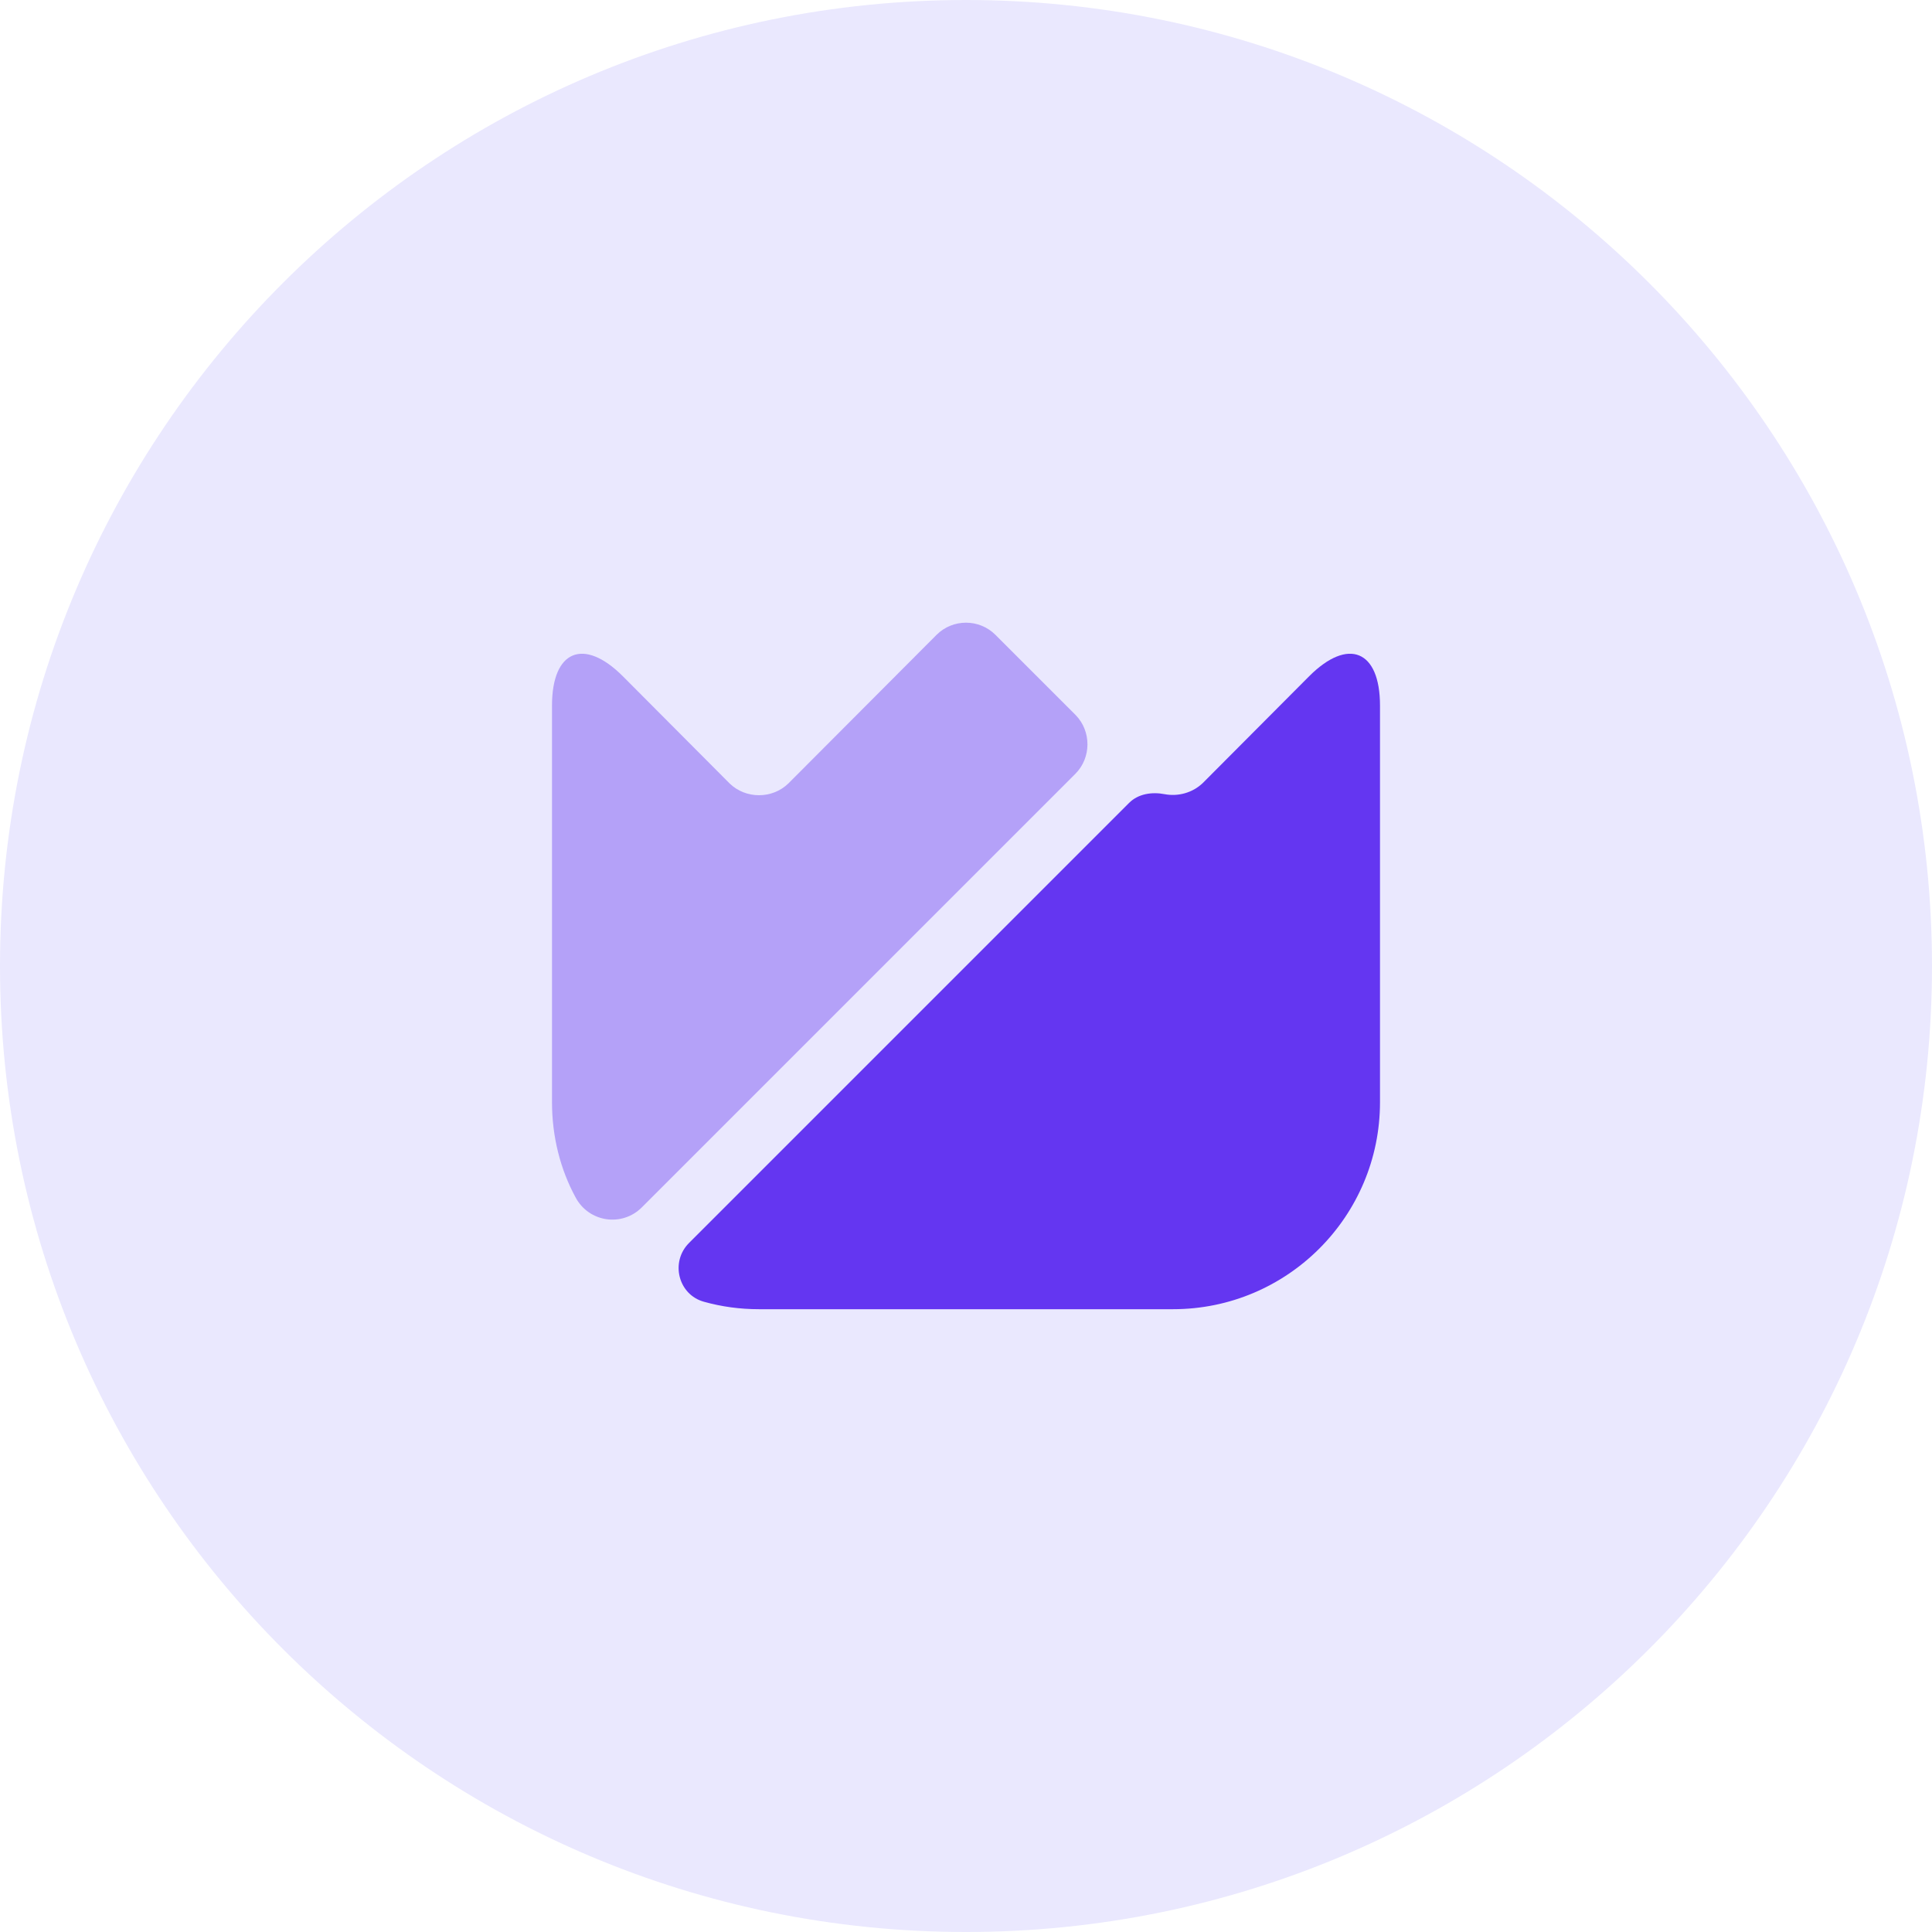
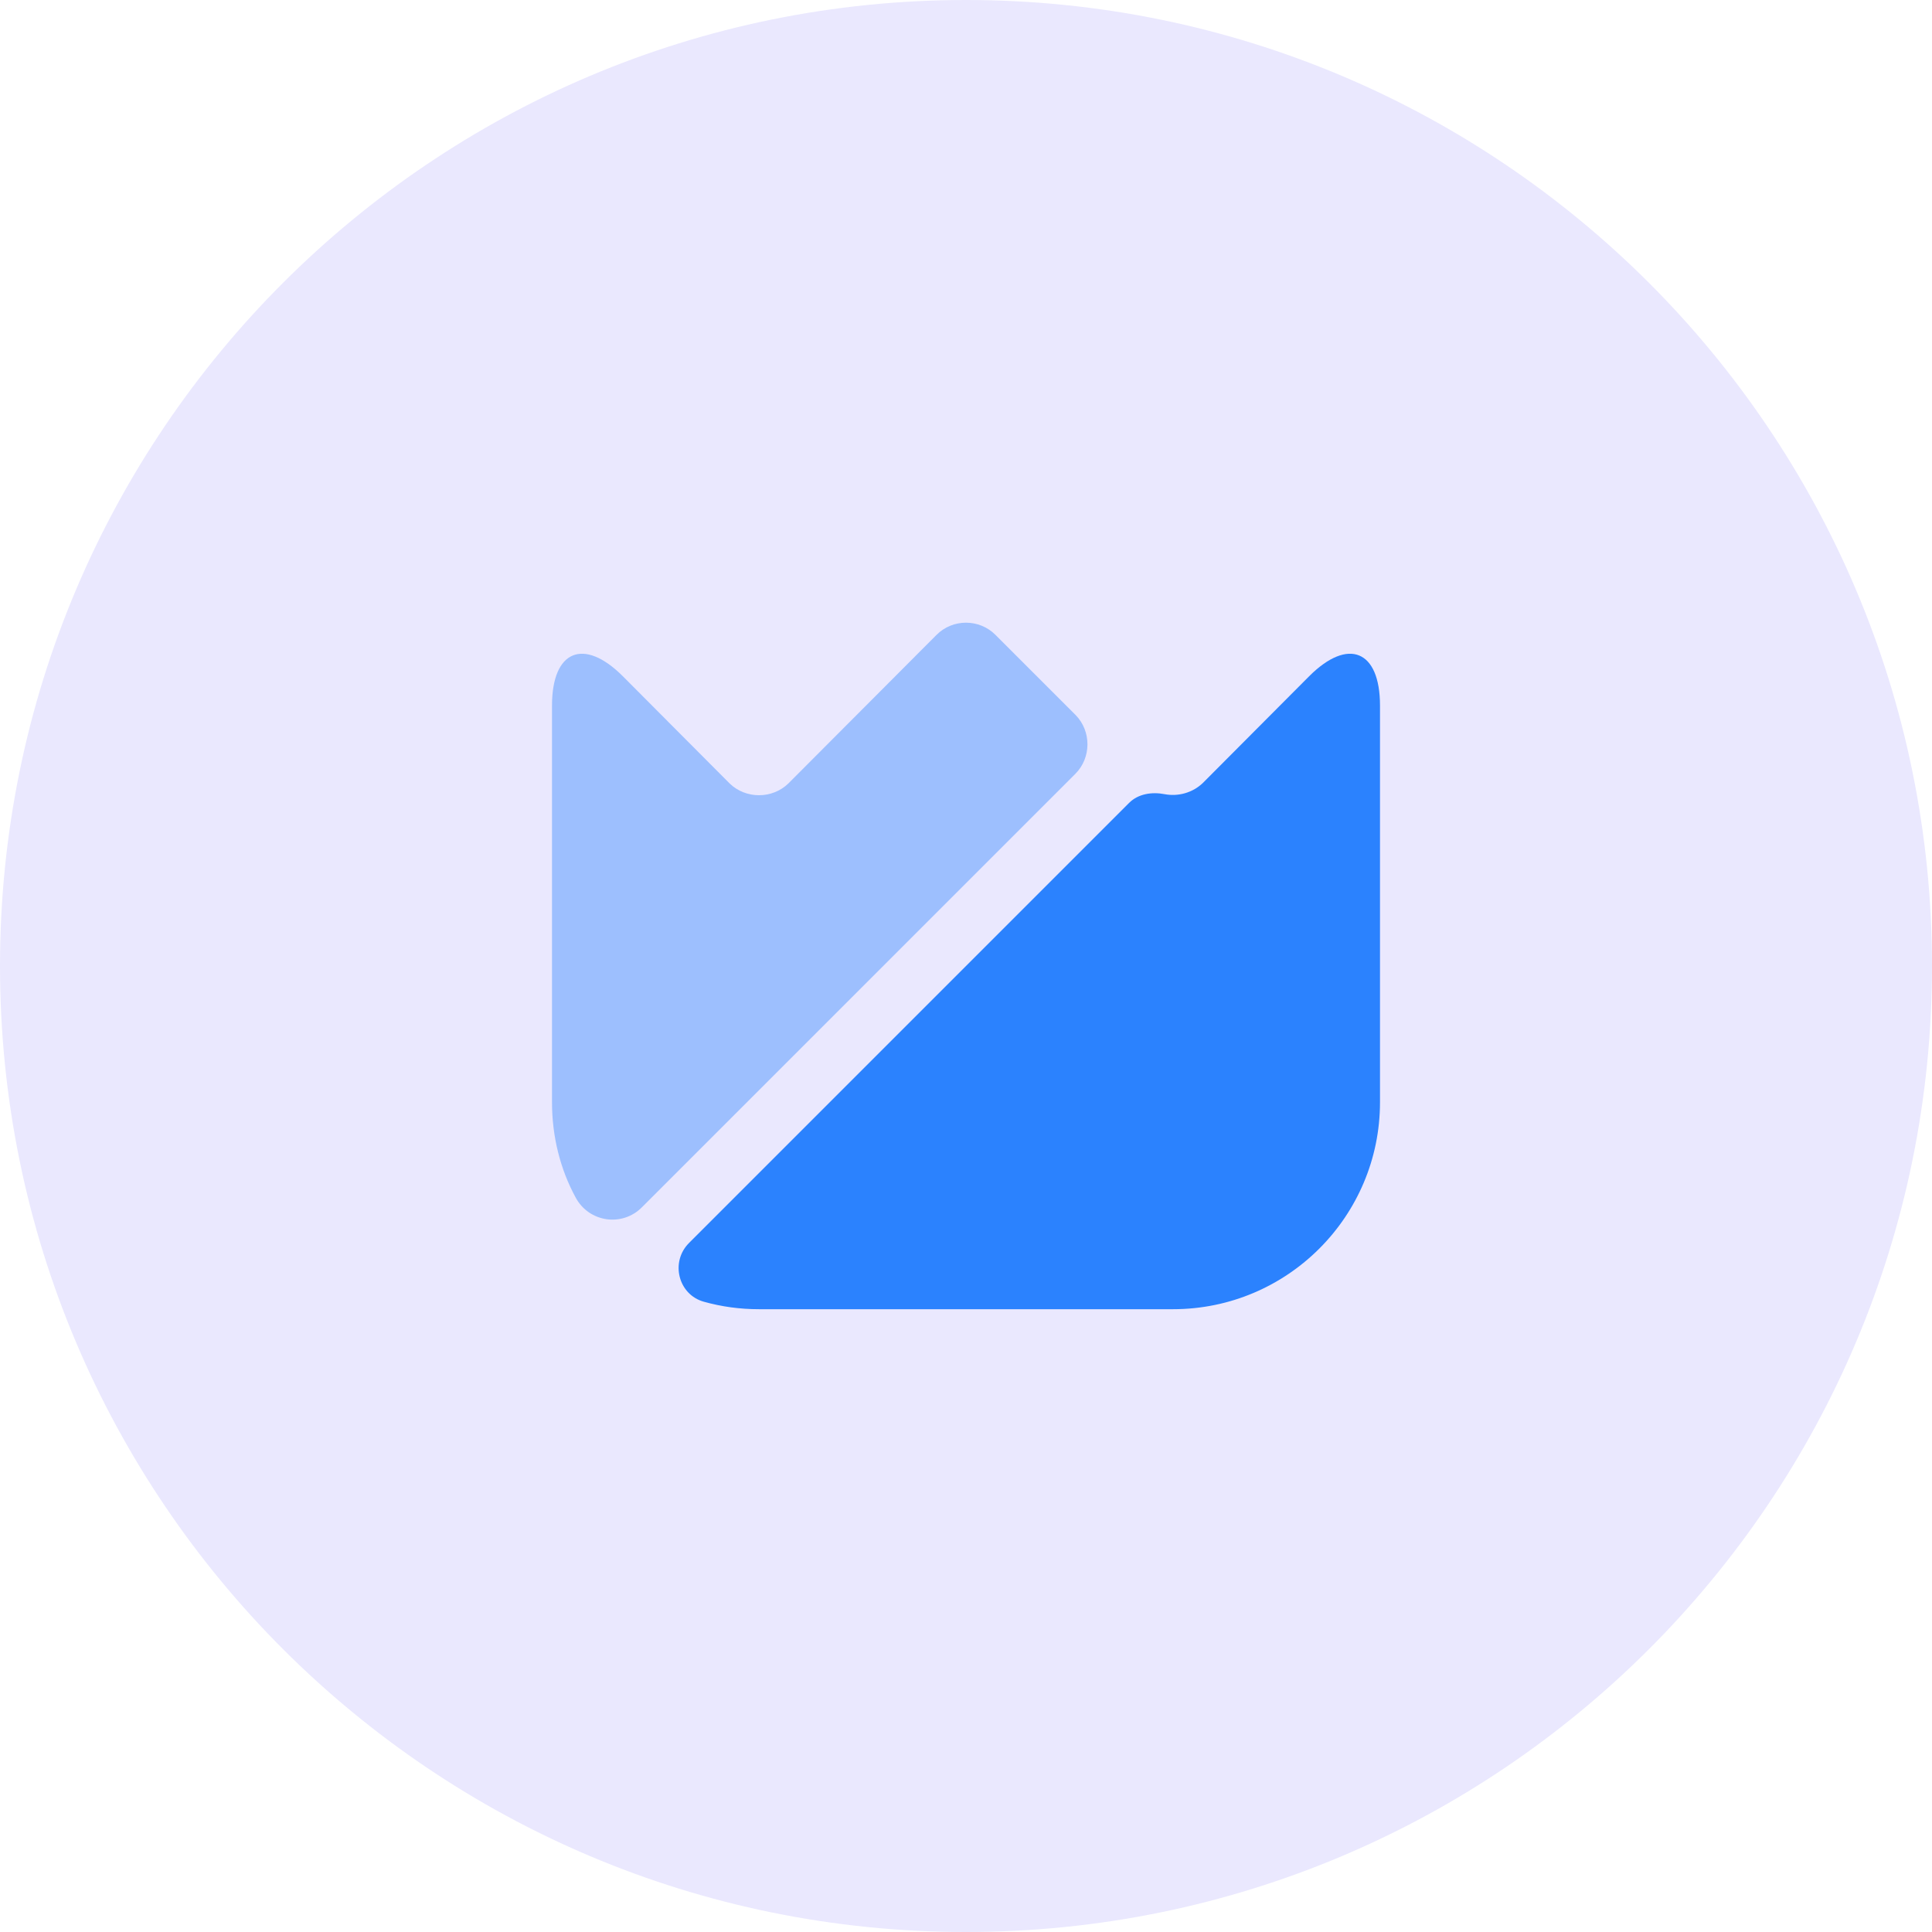
<svg xmlns="http://www.w3.org/2000/svg" width="70" height="70" viewBox="0 0 70 70" fill="none">
  <circle cx="35" cy="35" r="35" fill="#EAE8FE" />
-   <path d="M50 25.565V39.935C50 44.075 46.64 47.435 42.5 47.435H27.5C26.81 47.435 26.15 47.345 25.505 47.165C24.575 46.91 24.275 45.725 24.965 45.035L40.91 29.09C41.24 28.76 41.735 28.685 42.2 28.775C42.68 28.865 43.205 28.73 43.58 28.37L47.435 24.5C48.845 23.09 50 23.555 50 25.565Z" fill="#6436F1" />
-   <path opacity="0.4" d="M38.96 28.04L23.255 43.745C22.535 44.465 21.335 44.285 20.855 43.385C20.3 42.365 20 41.18 20 39.935V25.565C20 23.555 21.155 23.09 22.565 24.5L26.435 28.385C27.02 28.955 27.98 28.955 28.565 28.385L33.935 23C34.52 22.415 35.48 22.415 36.065 23L38.975 25.91C39.545 26.495 39.545 27.455 38.96 28.04Z" fill="#6436F1" />
+   <path d="M50 25.565V39.935C50 44.075 46.64 47.435 42.5 47.435H27.5C26.81 47.435 26.15 47.345 25.505 47.165C24.575 46.91 24.275 45.725 24.965 45.035L40.91 29.09C41.24 28.76 41.735 28.685 42.2 28.775C42.68 28.865 43.205 28.73 43.58 28.37L47.435 24.5C48.845 23.09 50 23.555 50 25.565Z" fill="#2B82FE" />
+   <path opacity="0.4" d="M38.96 28.04L23.255 43.745C22.535 44.465 21.335 44.285 20.855 43.385C20.3 42.365 20 41.18 20 39.935V25.565C20 23.555 21.155 23.09 22.565 24.5L26.435 28.385C27.02 28.955 27.98 28.955 28.565 28.385L33.935 23C34.52 22.415 35.48 22.415 36.065 23L38.975 25.91C39.545 26.495 39.545 27.455 38.96 28.04Z" fill="#2B82FE" />
</svg>
